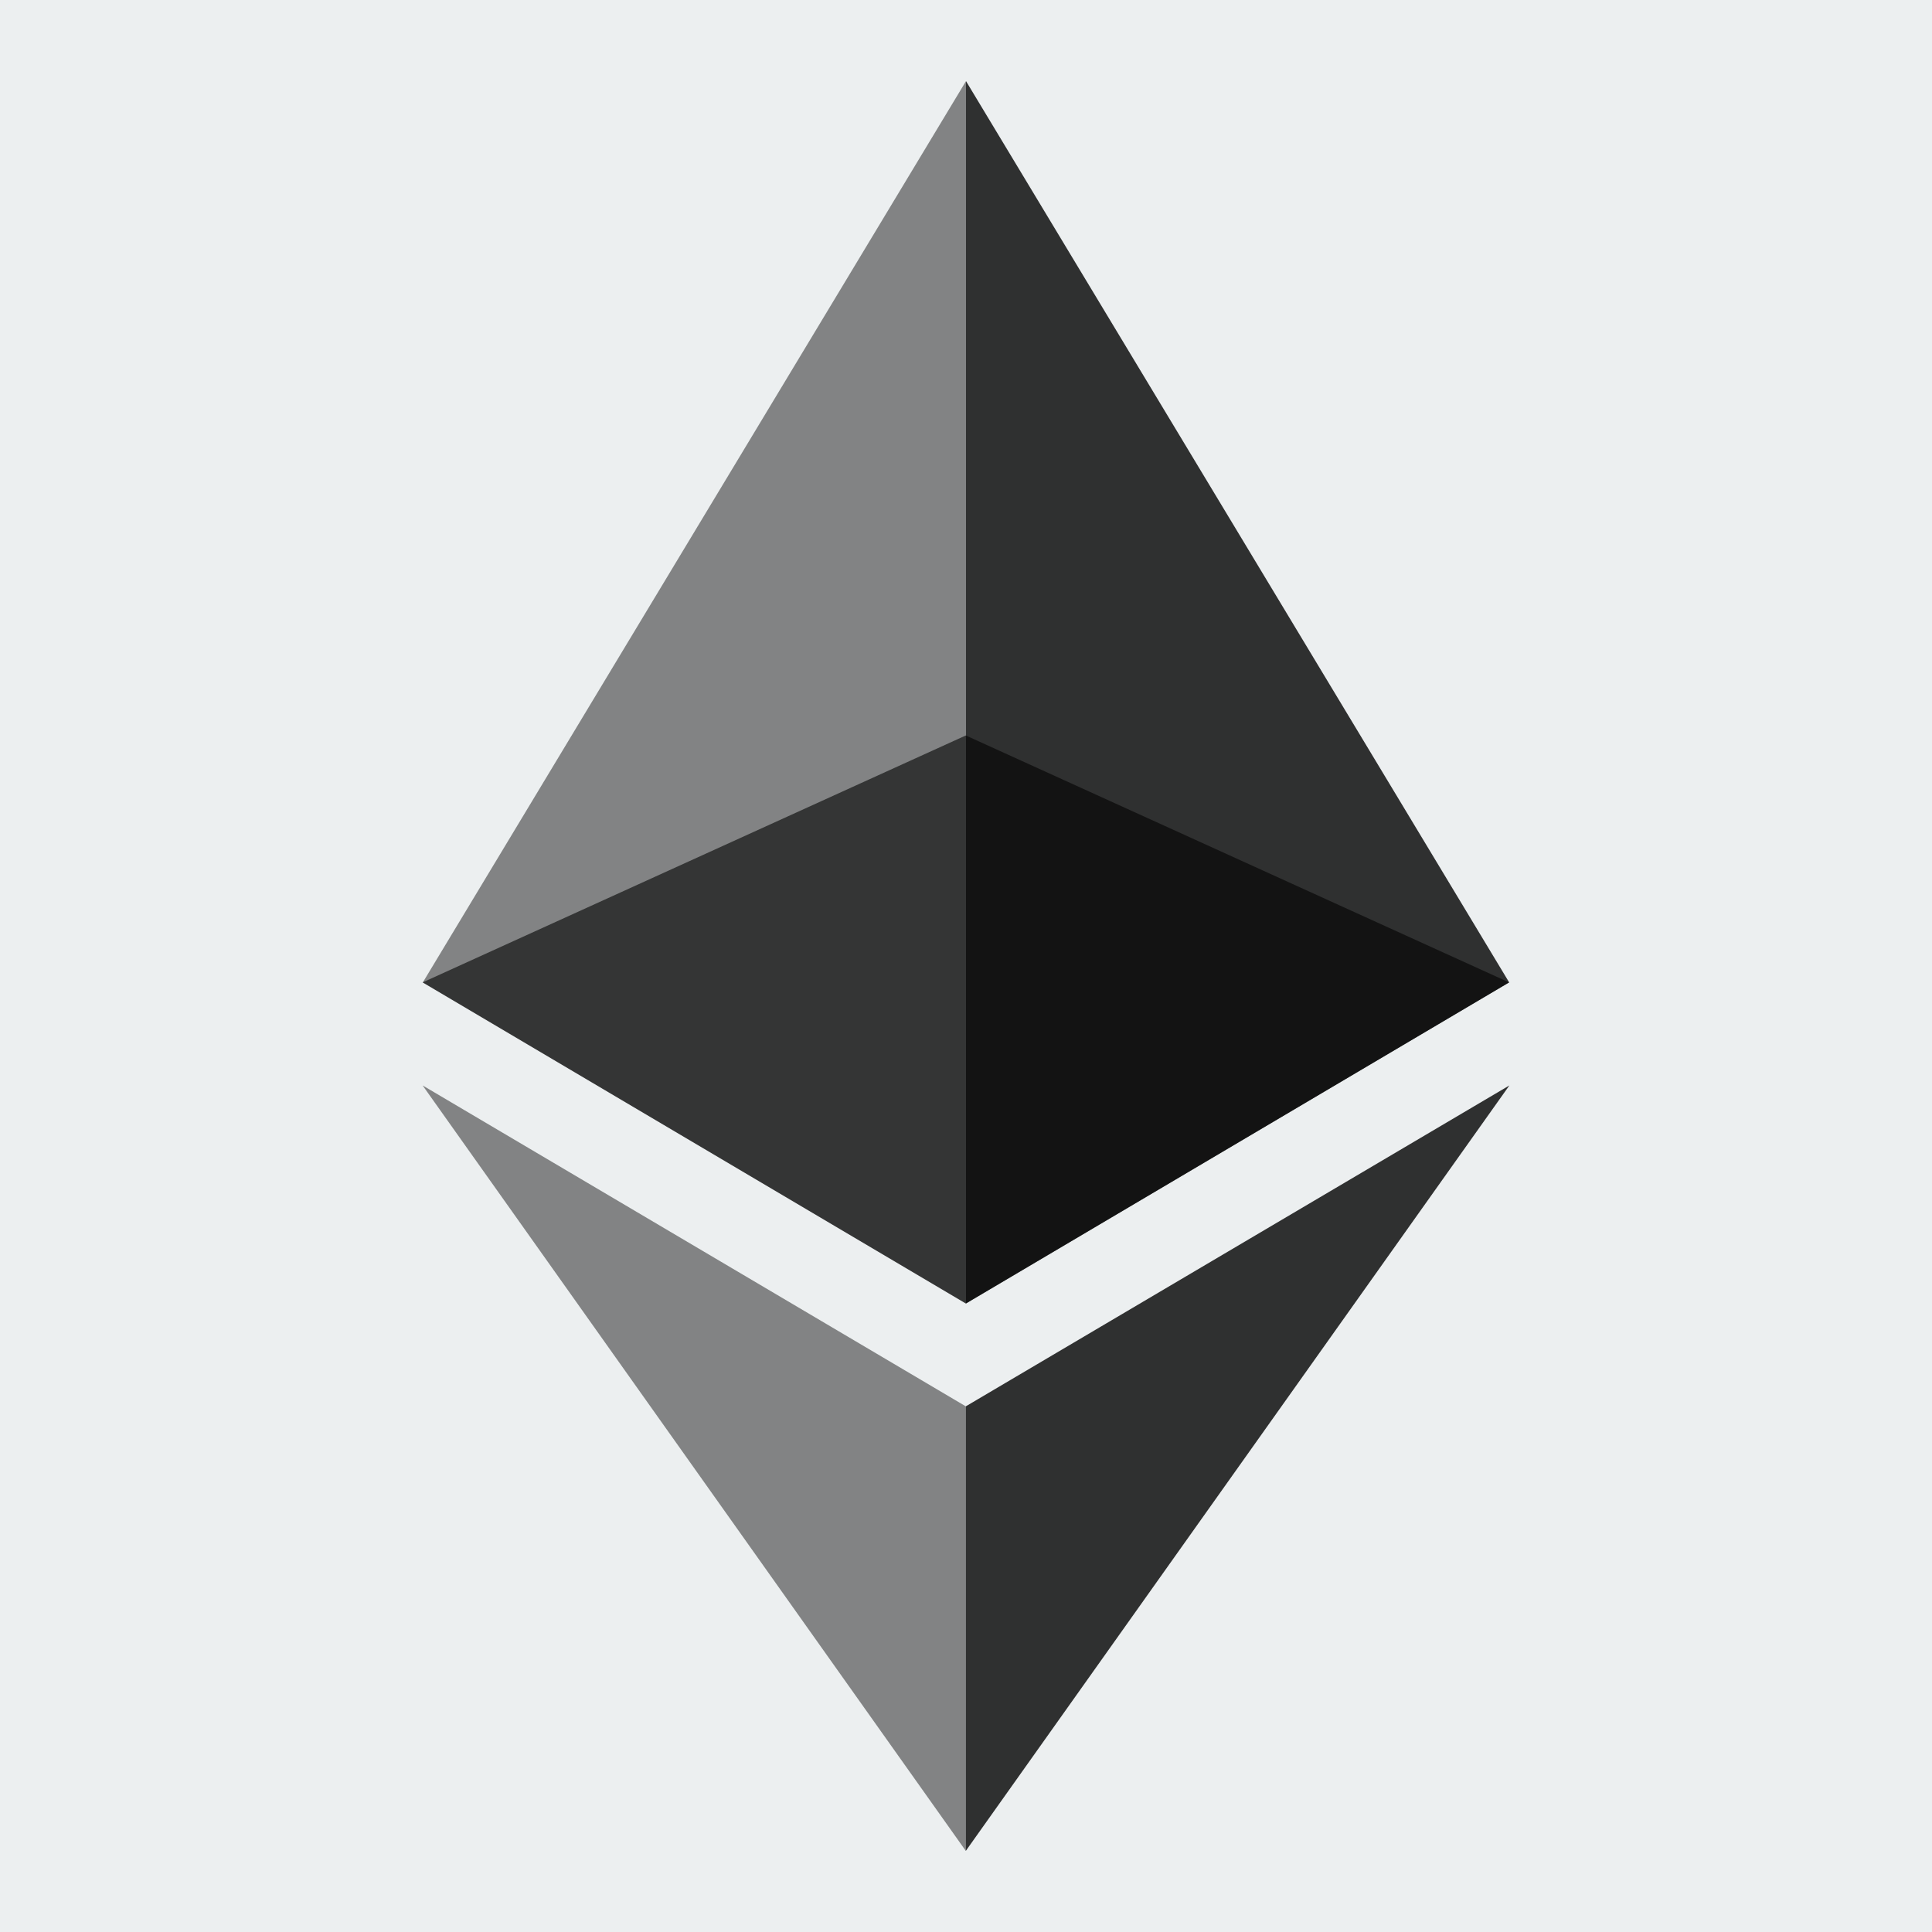
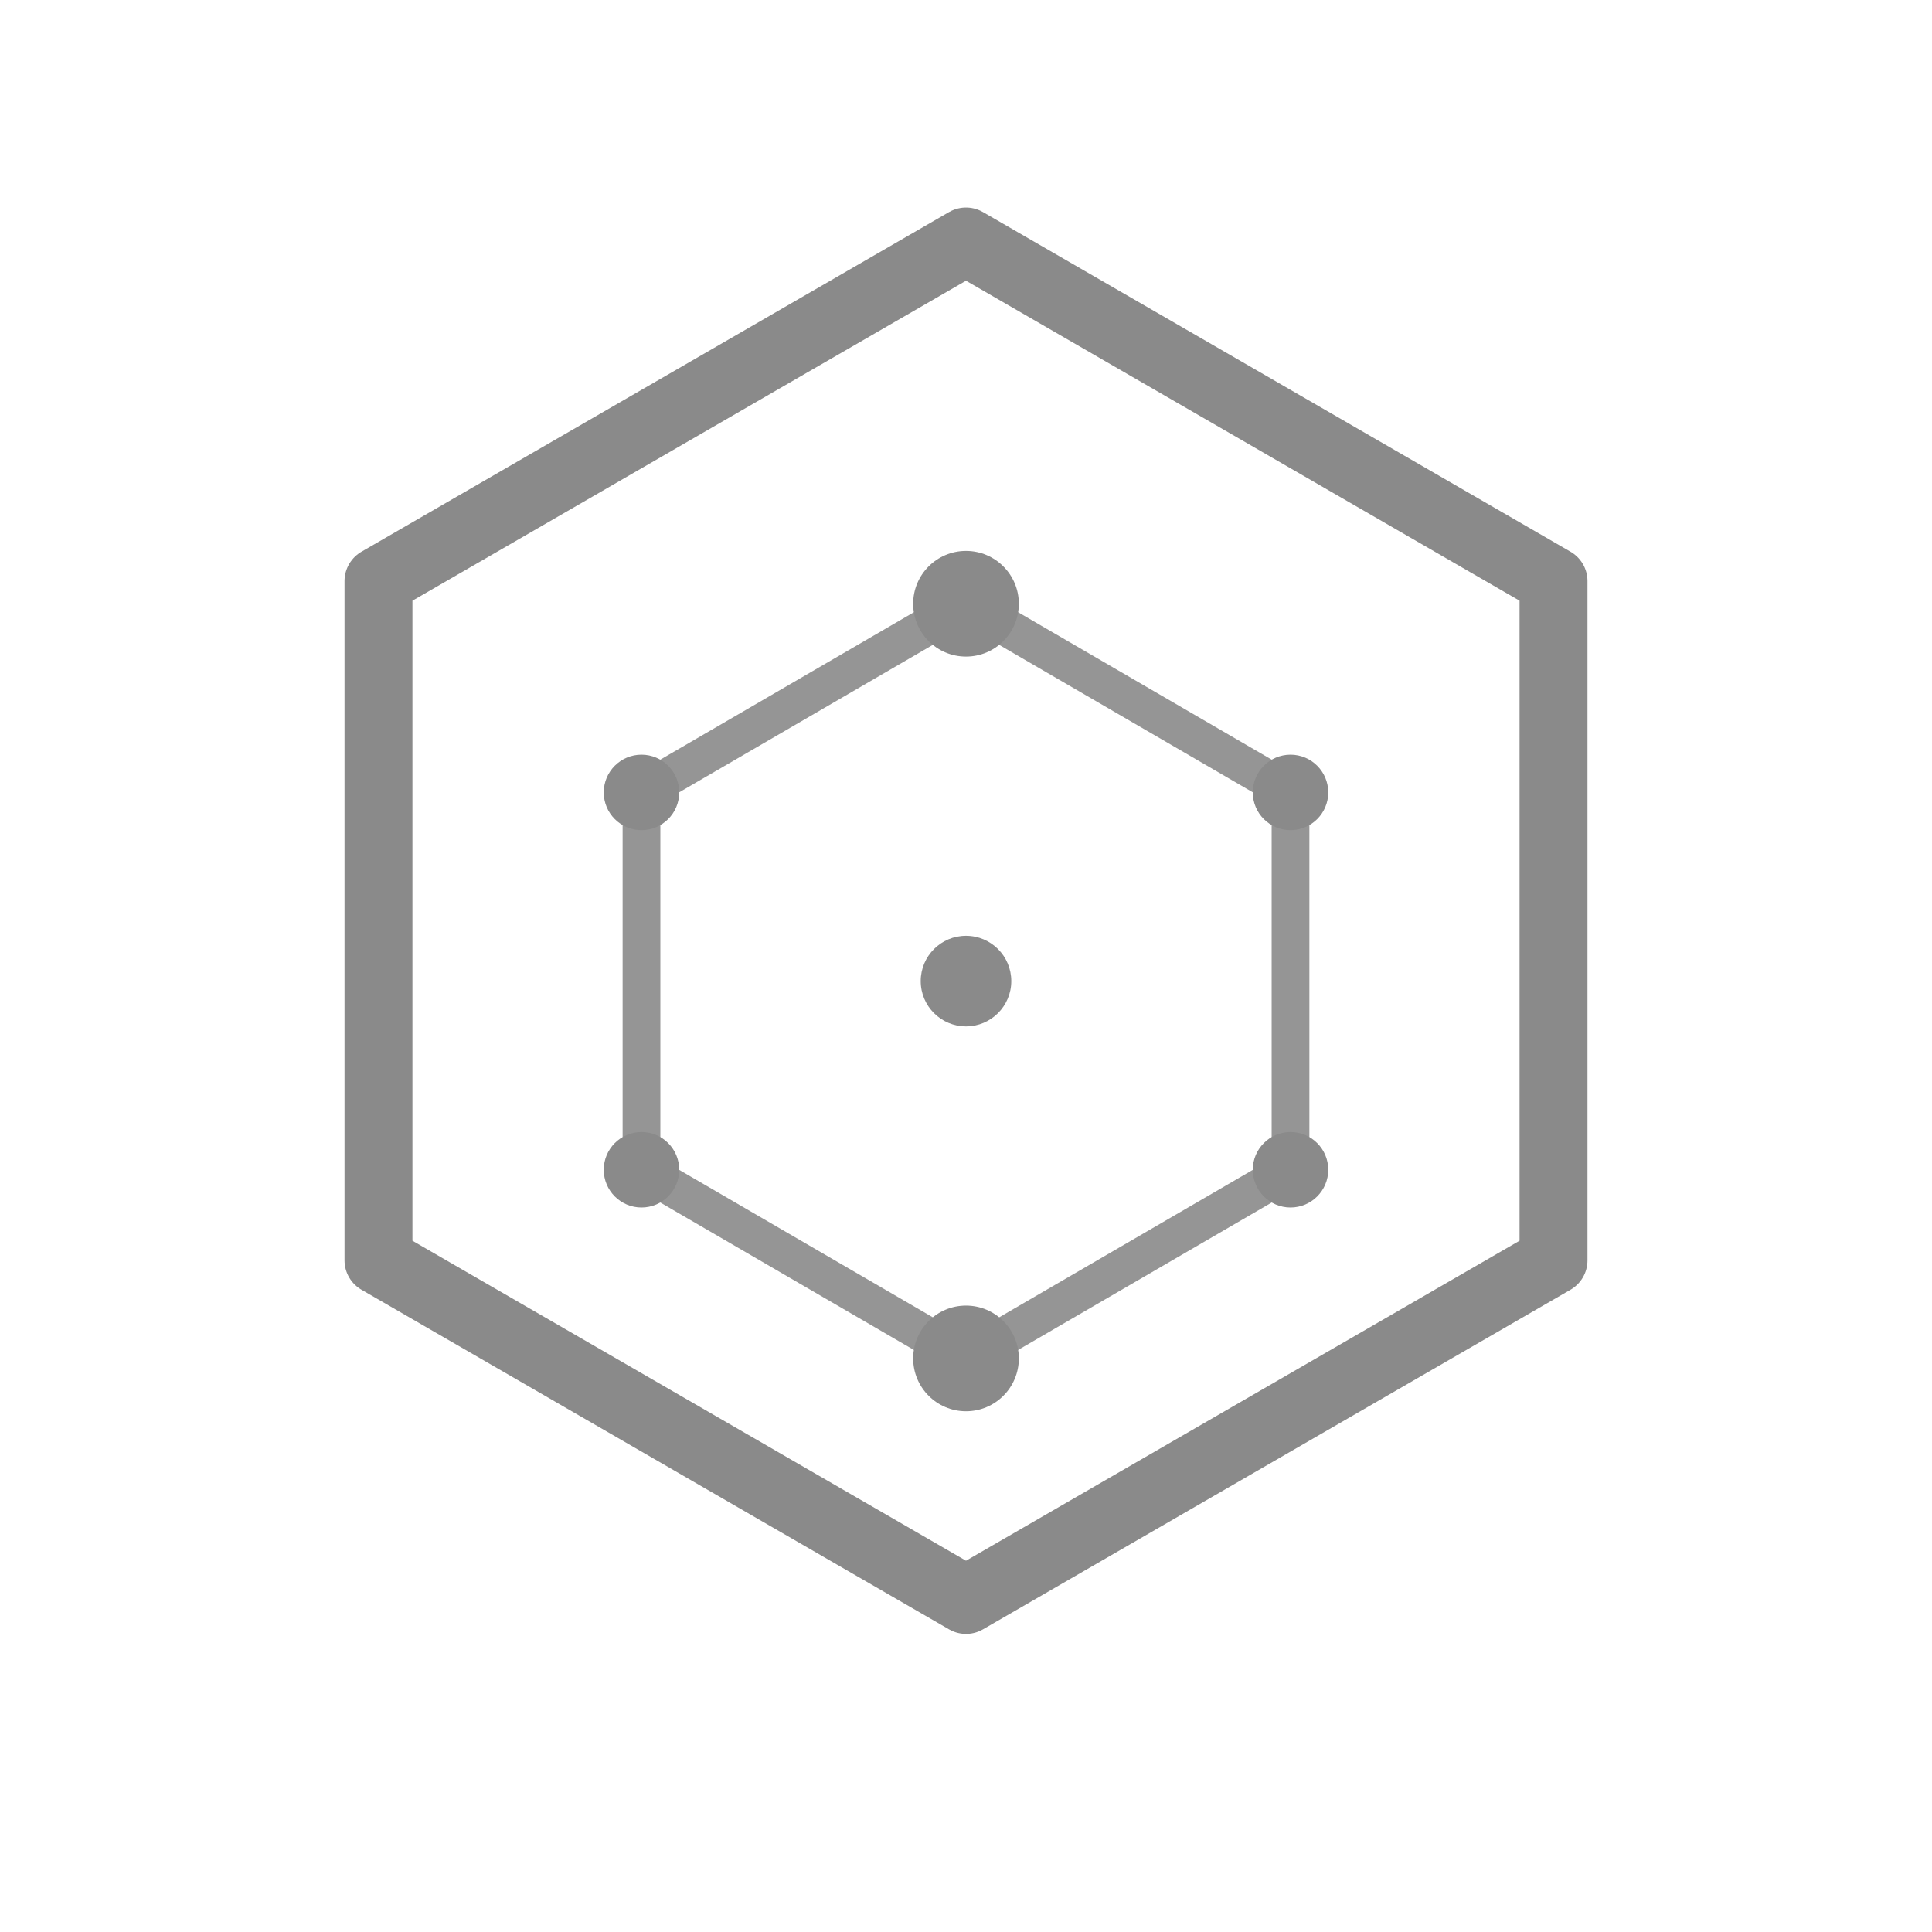
- <svg xmlns="http://www.w3.org/2000/svg" enable-background="new 0 0 1920 1920" viewBox="0 0 1920 1920">
-   <path fill="#eceff0" d="m0 0h1920v1920h-1920z" />
-   <path d="m959.8 730.9-539.8 245.4 539.8 319.1 539.9-319.1z" opacity=".6" />
-   <path d="m420.2 976.3 539.8 319.1v-564.5-650.3z" opacity=".45" />
-   <path d="m960 80.6v650.3 564.5l539.8-319.1z" opacity=".8" />
-   <path d="m420 1078.7 539.8 760.7v-441.8z" opacity=".45" />
-   <path d="m959.8 1397.6v441.8l540.2-760.7z" opacity=".8" />
+ <svg xmlns="http://www.w3.org/2000/svg" width="512" height="512" viewBox="0 0 512 512" fill="none">
+   <path d="M256 64 L411.7 154 L411.7 334 L256 424 L100.3 334 L100.3 154 Z" stroke="#8A8A8A" stroke-width="18" stroke-linejoin="round" />
+   <path d="M256 160 L342 210 L342 310 L256 360 L170 310 L170 210 Z" stroke="#8A8A8A" stroke-width="10" stroke-linejoin="round" opacity="0.9" />
+   <circle cx="256" cy="160" r="14" fill="#8A8A8A" />
+   <circle cx="342" cy="210" r="10" fill="#8A8A8A" />
+   <circle cx="342" cy="310" r="10" fill="#8A8A8A" />
+   <circle cx="256" cy="360" r="14" fill="#8A8A8A" />
+   <circle cx="170" cy="310" r="10" fill="#8A8A8A" />
+   <circle cx="170" cy="210" r="10" fill="#8A8A8A" />
+   <circle cx="256" cy="260" r="12" fill="#8A8A8A" />
</svg>
